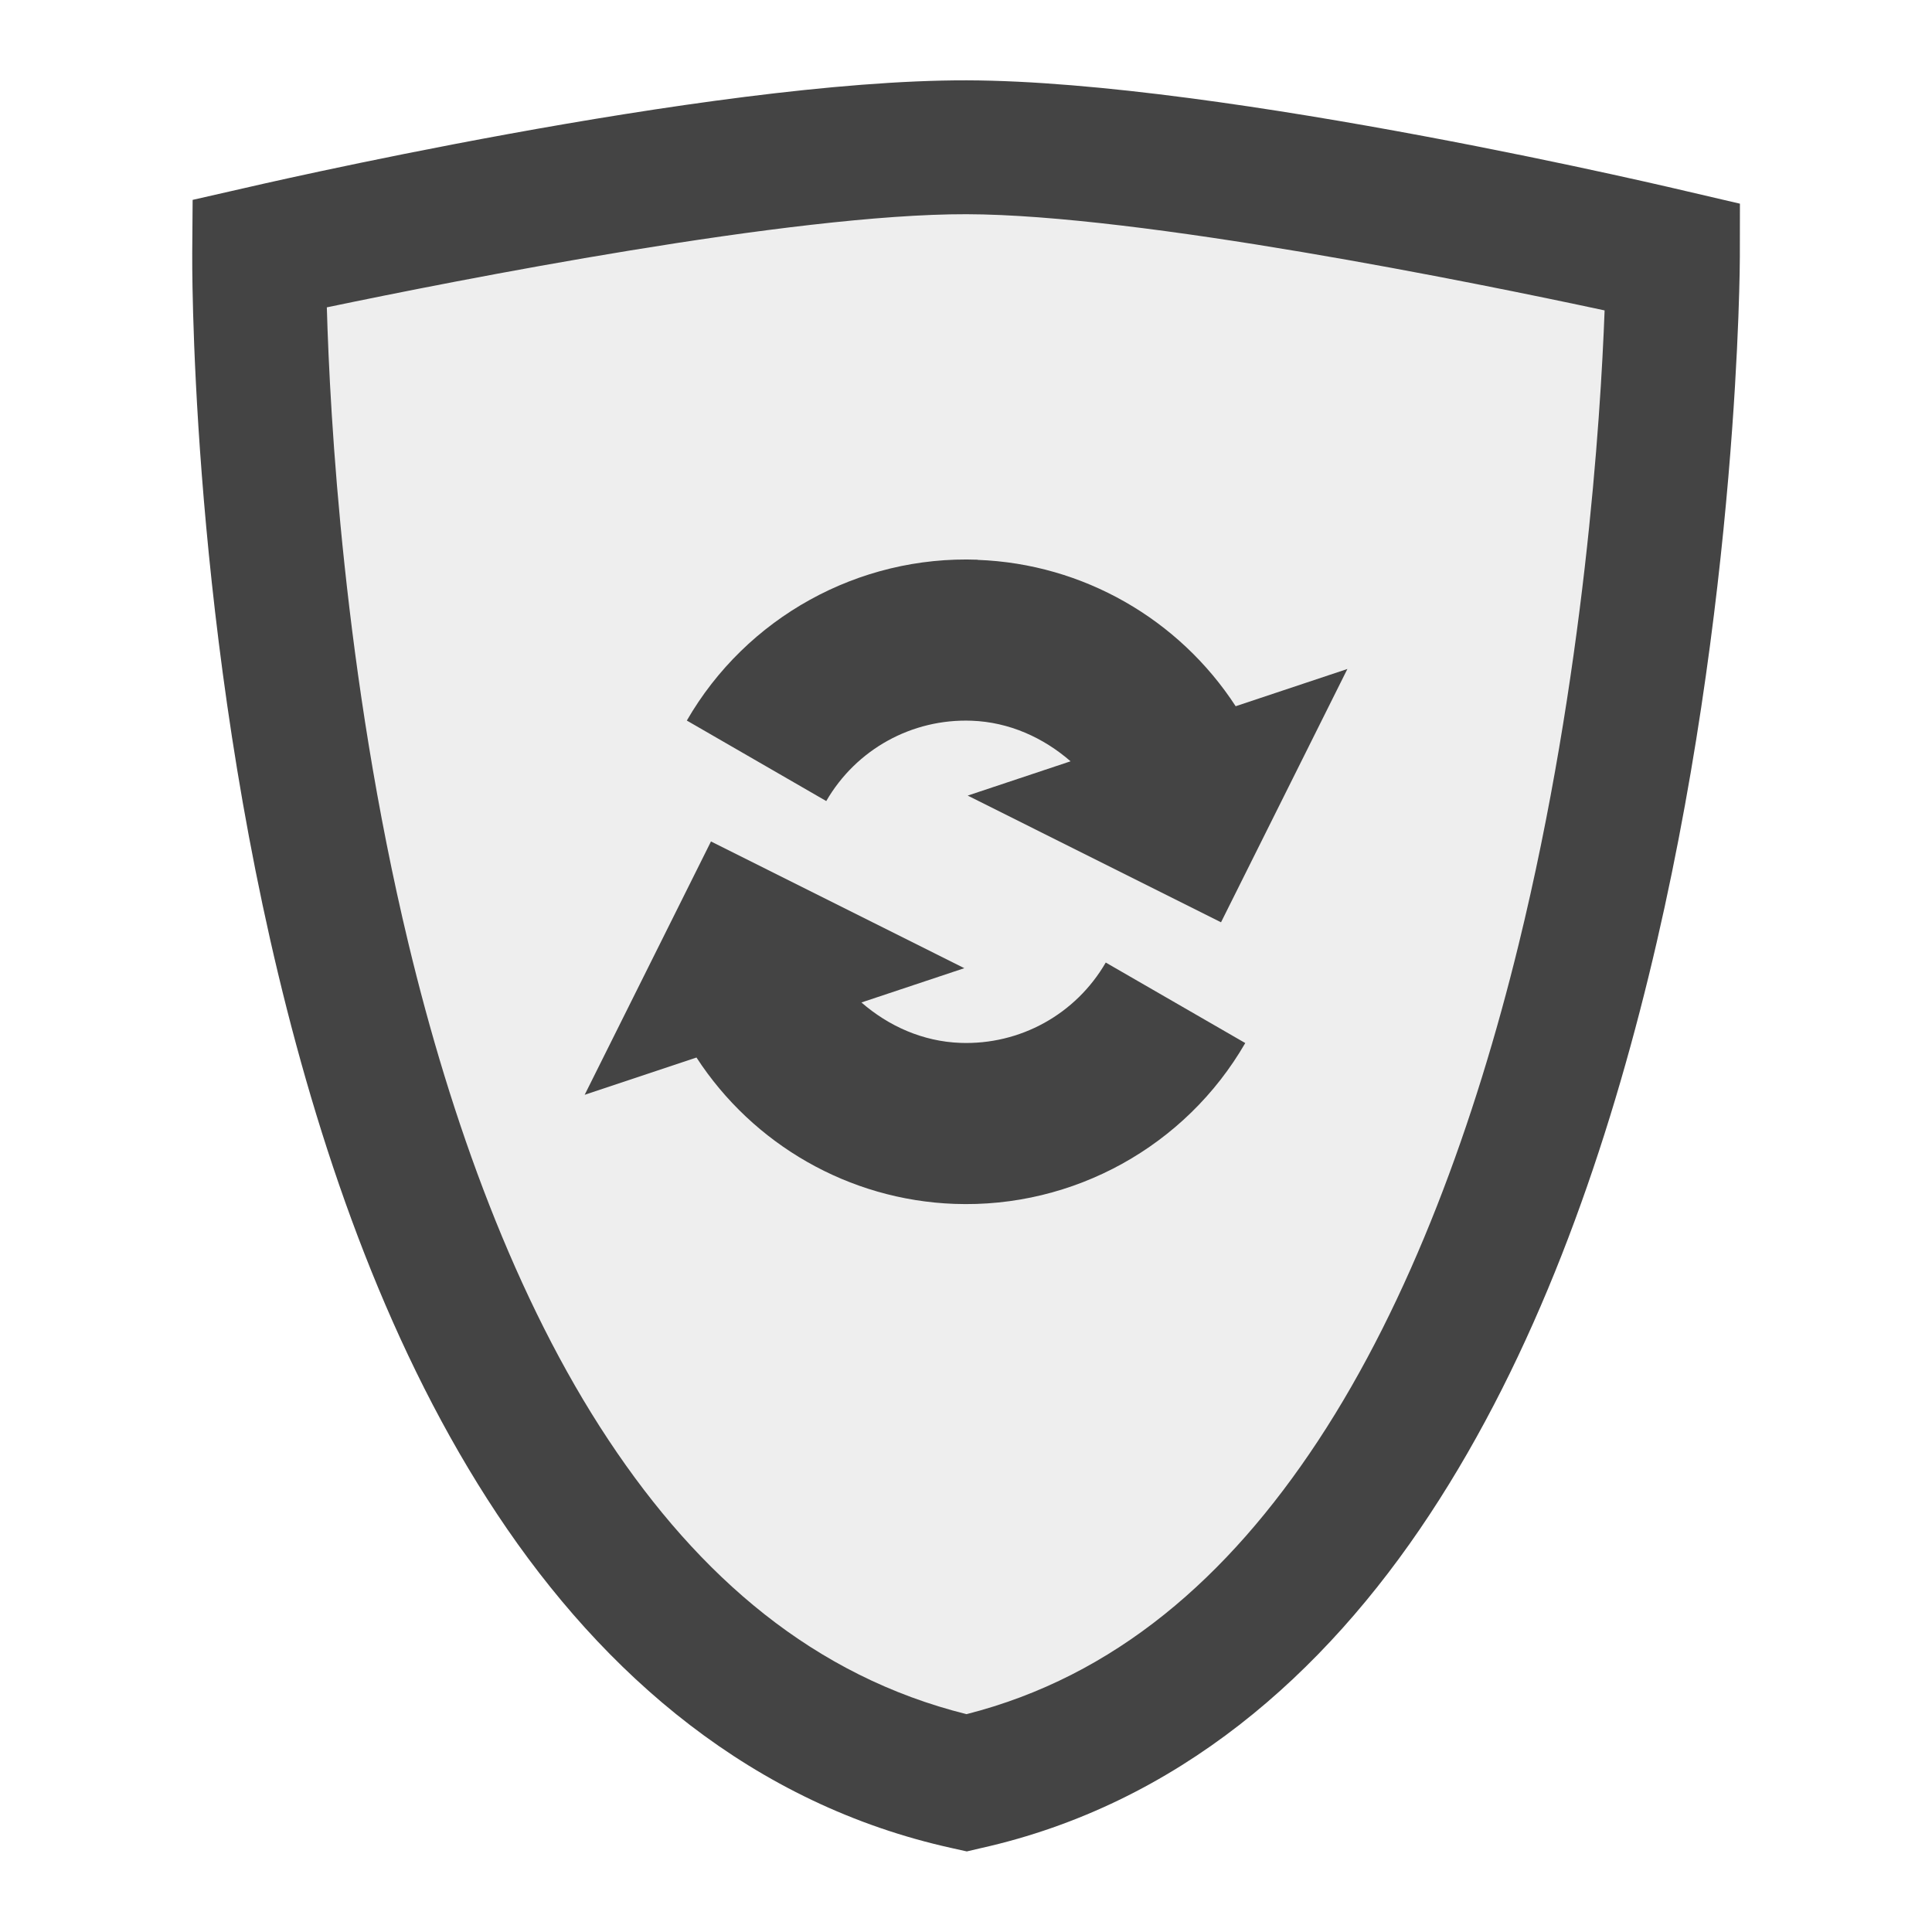
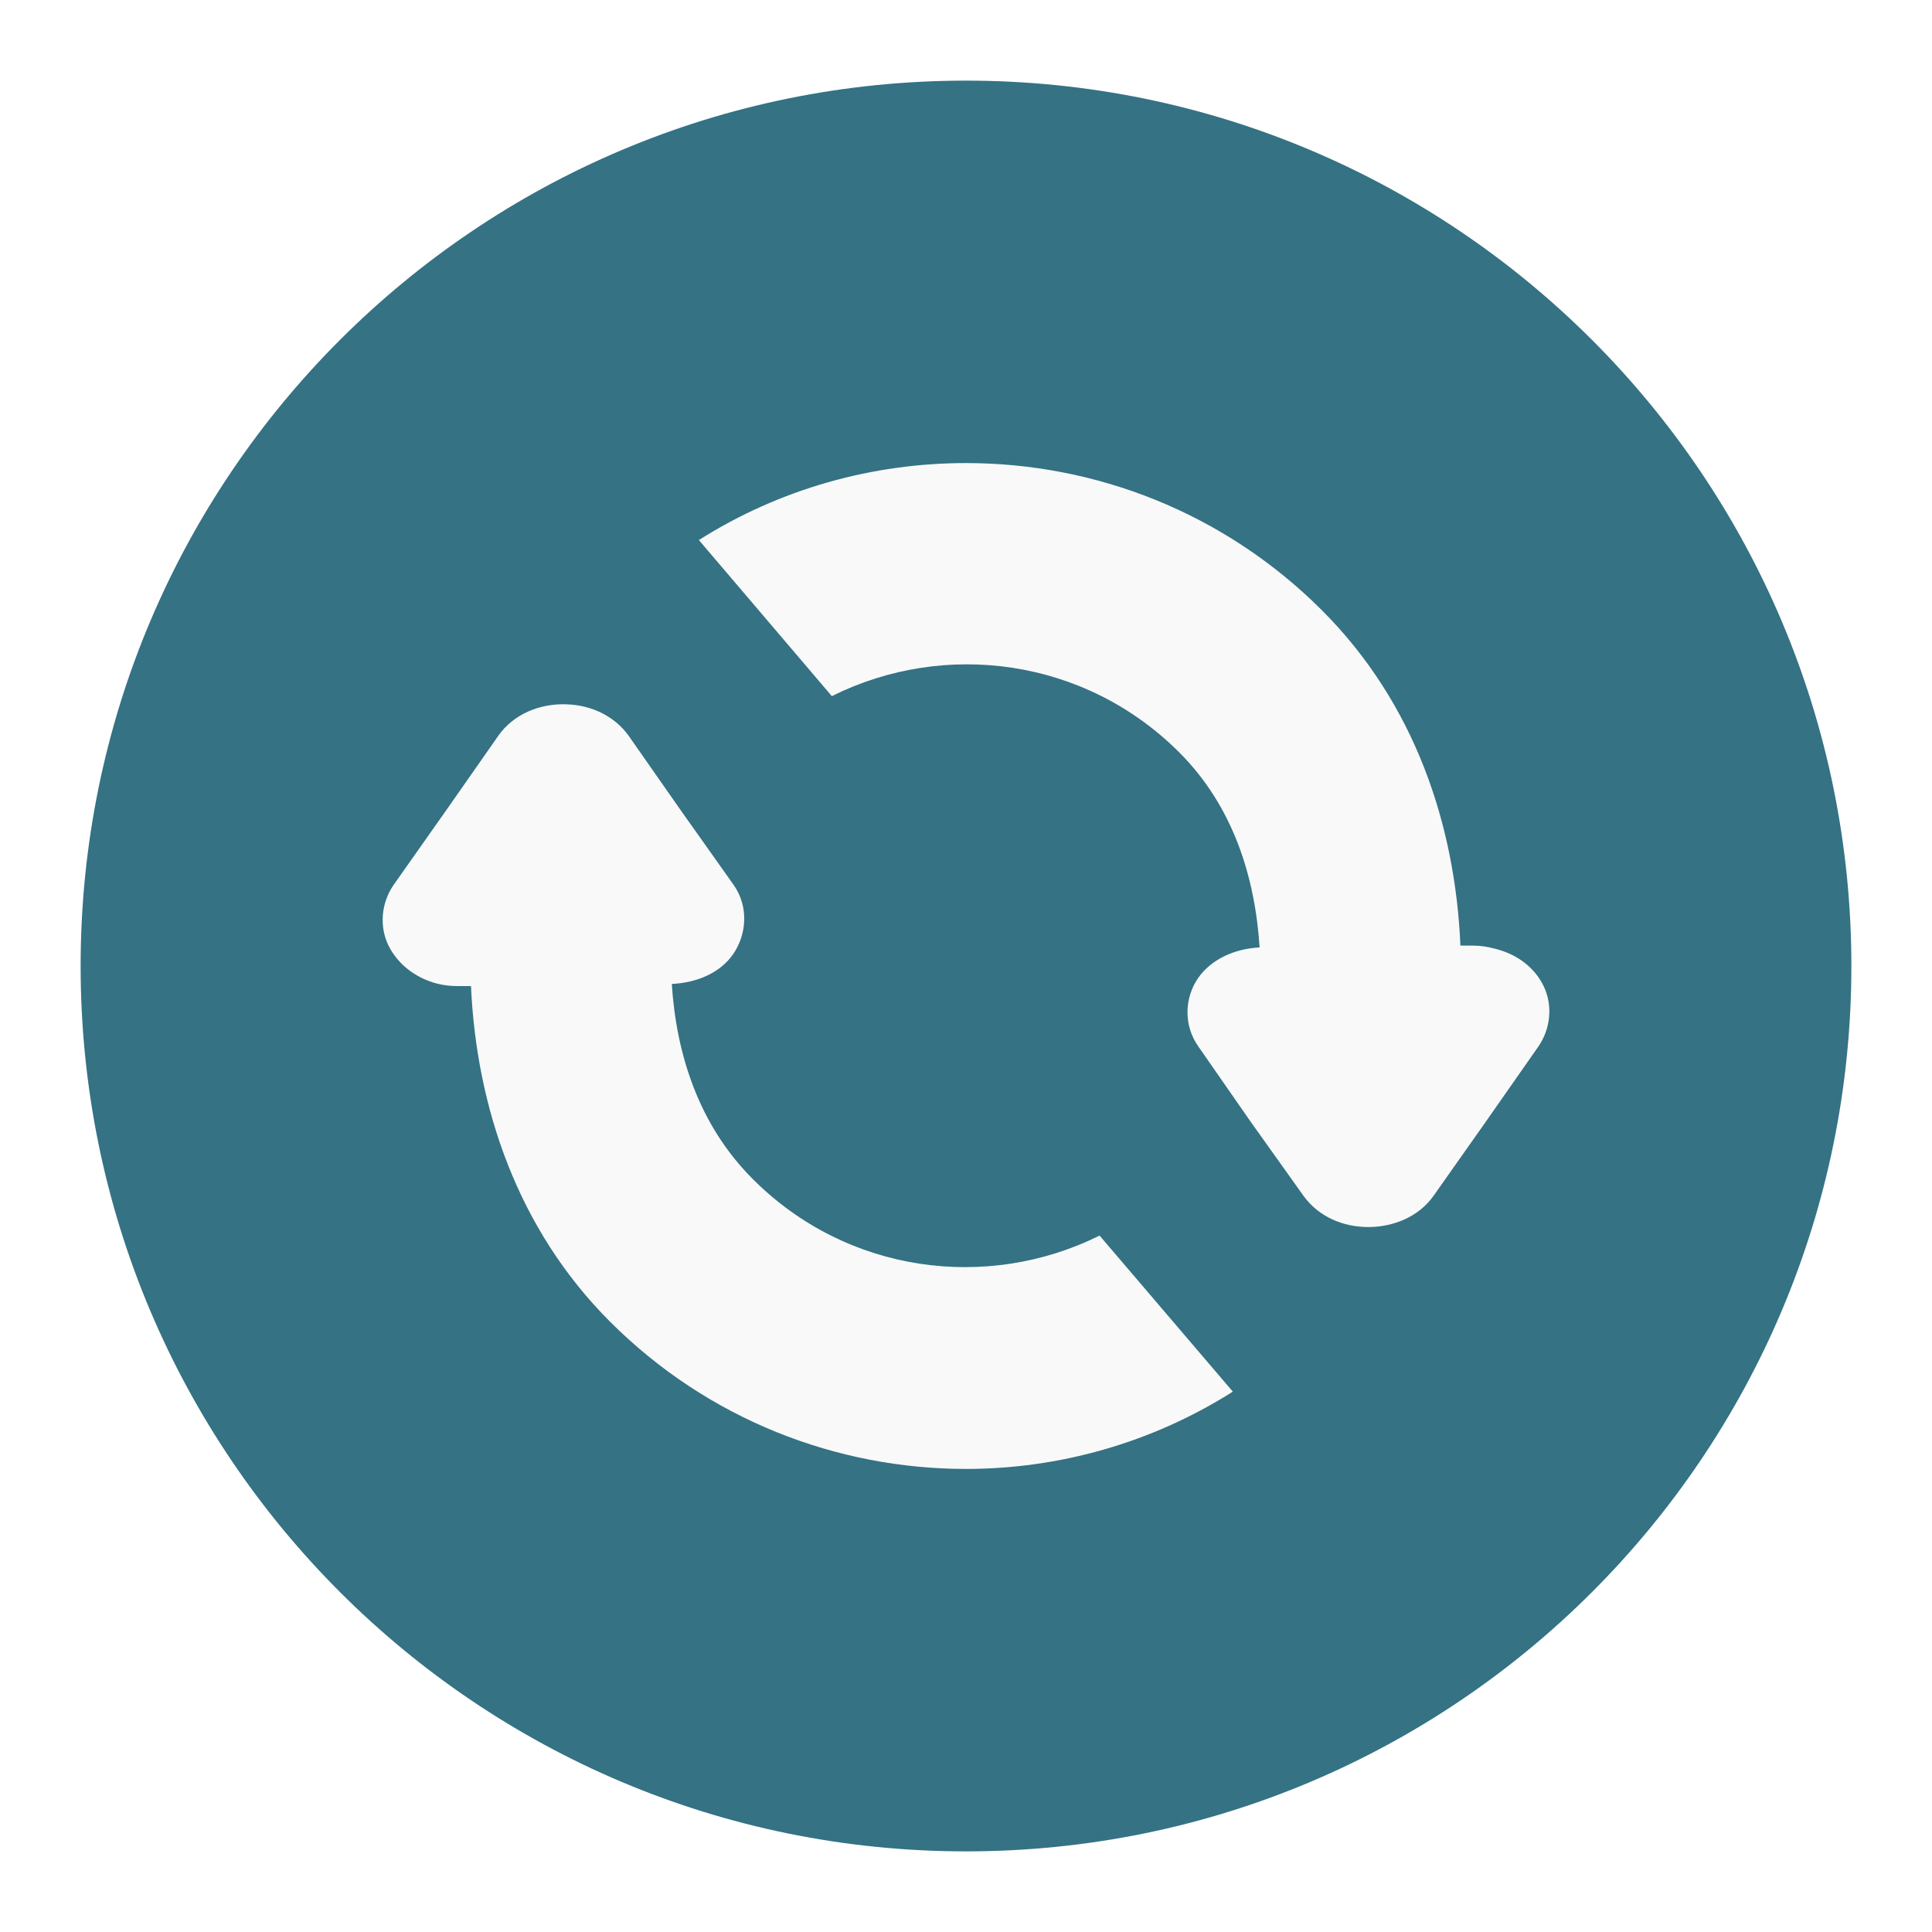
- <svg xmlns="http://www.w3.org/2000/svg" width="24" height="24" version="1.1" id="svg1834">
-   <defs id="defs1828">
+ <svg xmlns="http://www.w3.org/2000/svg" width="24" height="24" viewBox="0 0 6.35 6.35" version="1.1" id="svg5" xml:space="preserve">
+   <defs id="defs2">
    <style id="current-color-scheme" type="text/css">
   .ColorScheme-Text { color:#dfdfdf; } .ColorScheme-Highlight { color:#4285f4; } .ColorScheme-NeutralText { color:#ff9800; } .ColorScheme-PositiveText { color:#4caf50; } .ColorScheme-NegativeText { color:#f44336; }
  </style>
+     <style id="current-color-scheme-6" type="text/css">
+    .ColorScheme-Text { color:#dfdfdf; } .ColorScheme-Highlight { color:#4285f4; } .ColorScheme-NeutralText { color:#ff9800; } .ColorScheme-PositiveText { color:#4caf50; } .ColorScheme-NegativeText { color:#f44336; }
+   </style>
+     <style id="current-color-scheme-5" type="text/css">
+    .ColorScheme-Text { color:#dfdfdf; } .ColorScheme-Highlight { color:#4285f4; } .ColorScheme-NeutralText { color:#ff9800; } .ColorScheme-PositiveText { color:#4caf50; } .ColorScheme-NegativeText { color:#f44336; }
+   </style>
+     <style id="current-color-scheme-6-3" type="text/css">
+    .ColorScheme-Text { color:#dfdfdf; } .ColorScheme-Highlight { color:#4285f4; } .ColorScheme-NeutralText { color:#ff9800; } .ColorScheme-PositiveText { color:#4caf50; } .ColorScheme-NegativeText { color:#f44336; }
+   </style>
+     <style id="current-color-scheme-1" type="text/css">
+    .ColorScheme-Text { color:#dfdfdf; } .ColorScheme-Highlight { color:#4285f4; } .ColorScheme-NeutralText { color:#ff9800; } .ColorScheme-PositiveText { color:#4caf50; } .ColorScheme-NegativeText { color:#f44336; }
+   </style>
+     <style id="current-color-scheme-6-2" type="text/css">
+    .ColorScheme-Text { color:#dfdfdf; } .ColorScheme-Highlight { color:#4285f4; } .ColorScheme-NeutralText { color:#ff9800; } .ColorScheme-PositiveText { color:#4caf50; } .ColorScheme-NegativeText { color:#f44336; }
+   </style>
+     <style id="current-color-scheme-0" type="text/css">
+    .ColorScheme-Text { color:#dfdfdf; } .ColorScheme-Highlight { color:#4285f4; } .ColorScheme-NeutralText { color:#ff9800; } .ColorScheme-PositiveText { color:#4caf50; } .ColorScheme-NegativeText { color:#f44336; }
+   </style>
  </defs>
-   <path style="color:#000000;fill:#eeeeee;stroke:none;stroke-width:1.636;-inkscape-stroke:none" d="m 3.356,3.297 c 0,0 5.736,-1.305 8.652,-1.298 2.913,0.007 8.637,1.339 8.637,1.339 0,0 -0.036,16.733 -8.636,18.661 C 3.22,20.065 3.356,3.297 3.356,3.297 Z" id="path21415" />
-   <path id="path1863" style="fill:#444444;fill-opacity:1;fill-rule:evenodd" d="m 12.145,6.953 v 0.002 h 0.001 c 1.309,0.048 2.501,0.737 3.204,1.818 l 1.388,-0.463 -1.57,3.147 -3.147,-1.574 1.278,-0.426 c -0.338,-0.294 -0.763,-0.487 -1.229,-0.504 -0.742,-0.027 -1.434,0.355 -1.806,0.998 l -1.732,-1 c 0.74,-1.282 2.134,-2.053 3.614,-1.998 z m -3.313,3.5 3.147,1.574 -1.278,0.426 c 0.338,0.294 0.763,0.485 1.229,0.502 0.742,0.027 1.434,-0.355 1.806,-0.998 l 1.733,1 c -0.74,1.282 -2.135,2.053 -3.614,1.998 -1.308,-0.048 -2.5,-0.737 -3.203,-1.818 l -1.389,0.463 z" />
-   <path style="color:#000000;fill:#444444;stroke:none;stroke-width:1.829;-inkscape-stroke:none" d="M 12.01,22.999 11.83,22.959 C 9.351,22.414 7.5,20.805 6.176,18.81 4.852,16.814 4.012,14.417 3.457,12.105 2.347,7.481 2.388,3.141 2.388,3.141 l 0.005,-0.658 0.641,-0.146 c 0,0 5.763,-1.347 8.976,-1.339 3.21,0.008 8.96,1.382 8.96,1.382 l 0.644,0.15 -0.001,0.661 c 0,0 -0.004,4.329 -1.134,8.94 -0.565,2.306 -1.408,4.695 -2.72,6.684 -1.311,1.99 -3.134,3.596 -5.569,4.142 z m -0.004,-1.705 c 1.845,-0.469 3.248,-1.698 4.365,-3.392 1.153,-1.749 1.957,-3.976 2.493,-6.165 0.816,-3.331 1.019,-6.536 1.069,-7.881 C 18.329,3.512 14.165,2.666 12.006,2.661 9.843,2.656 5.666,3.483 4.06,3.818 c 0.038,1.345 0.211,4.559 1.013,7.899 0.526,2.192 1.326,4.423 2.488,6.174 1.126,1.697 2.551,2.931 4.446,3.403 z" id="path21417" />
+   <g id="layer1">
+     <circle style="fill:#347284;fill-opacity:1;stroke:none;stroke-width:0.417" id="path13647-7" cx="3.175" cy="3.175" r="2.91" />
+     <path id="path16226" style="color:#000000;fill:#f9f9f9;-inkscape-stroke:none" d="M 3.175 1.522 C 2.869 1.522 2.564 1.606 2.297 1.775 L 2.734 2.288 C 3.105 2.103 3.566 2.163 3.876 2.473 C 4.053 2.65 4.125 2.882 4.14 3.114 C 4.056 3.118 3.981 3.154 3.939 3.213 C 3.894 3.277 3.888 3.368 3.939 3.44 L 4.11 3.686 L 4.284 3.93 C 4.335 4.001 4.417 4.033 4.497 4.033 C 4.577 4.033 4.662 4.001 4.712 3.93 L 4.884 3.686 L 5.056 3.44 C 5.098 3.379 5.103 3.303 5.074 3.242 C 5.045 3.181 4.987 3.136 4.913 3.118 C 4.89 3.112 4.867 3.108 4.843 3.108 L 4.8 3.108 C 4.783 2.709 4.649 2.31 4.345 2.006 C 4.022 1.683 3.598 1.522 3.175 1.522 z M 1.864 2.315 C 1.775 2.311 1.688 2.347 1.638 2.418 L 1.466 2.664 L 1.294 2.908 C 1.252 2.969 1.247 3.045 1.276 3.106 C 1.305 3.166 1.363 3.214 1.437 3.233 C 1.46 3.239 1.483 3.241 1.507 3.241 L 1.548 3.241 C 1.566 3.639 1.701 4.04 2.005 4.344 C 2.328 4.667 2.752 4.828 3.175 4.828 C 3.48 4.828 3.785 4.743 4.052 4.574 L 3.614 4.061 C 3.244 4.245 2.783 4.185 2.474 3.875 C 2.297 3.698 2.223 3.466 2.208 3.234 C 2.292 3.23 2.367 3.197 2.409 3.137 C 2.454 3.073 2.462 2.98 2.411 2.908 L 2.238 2.664 L 2.066 2.418 C 2.02 2.354 1.945 2.318 1.864 2.315 z " />
+   </g>
</svg>
